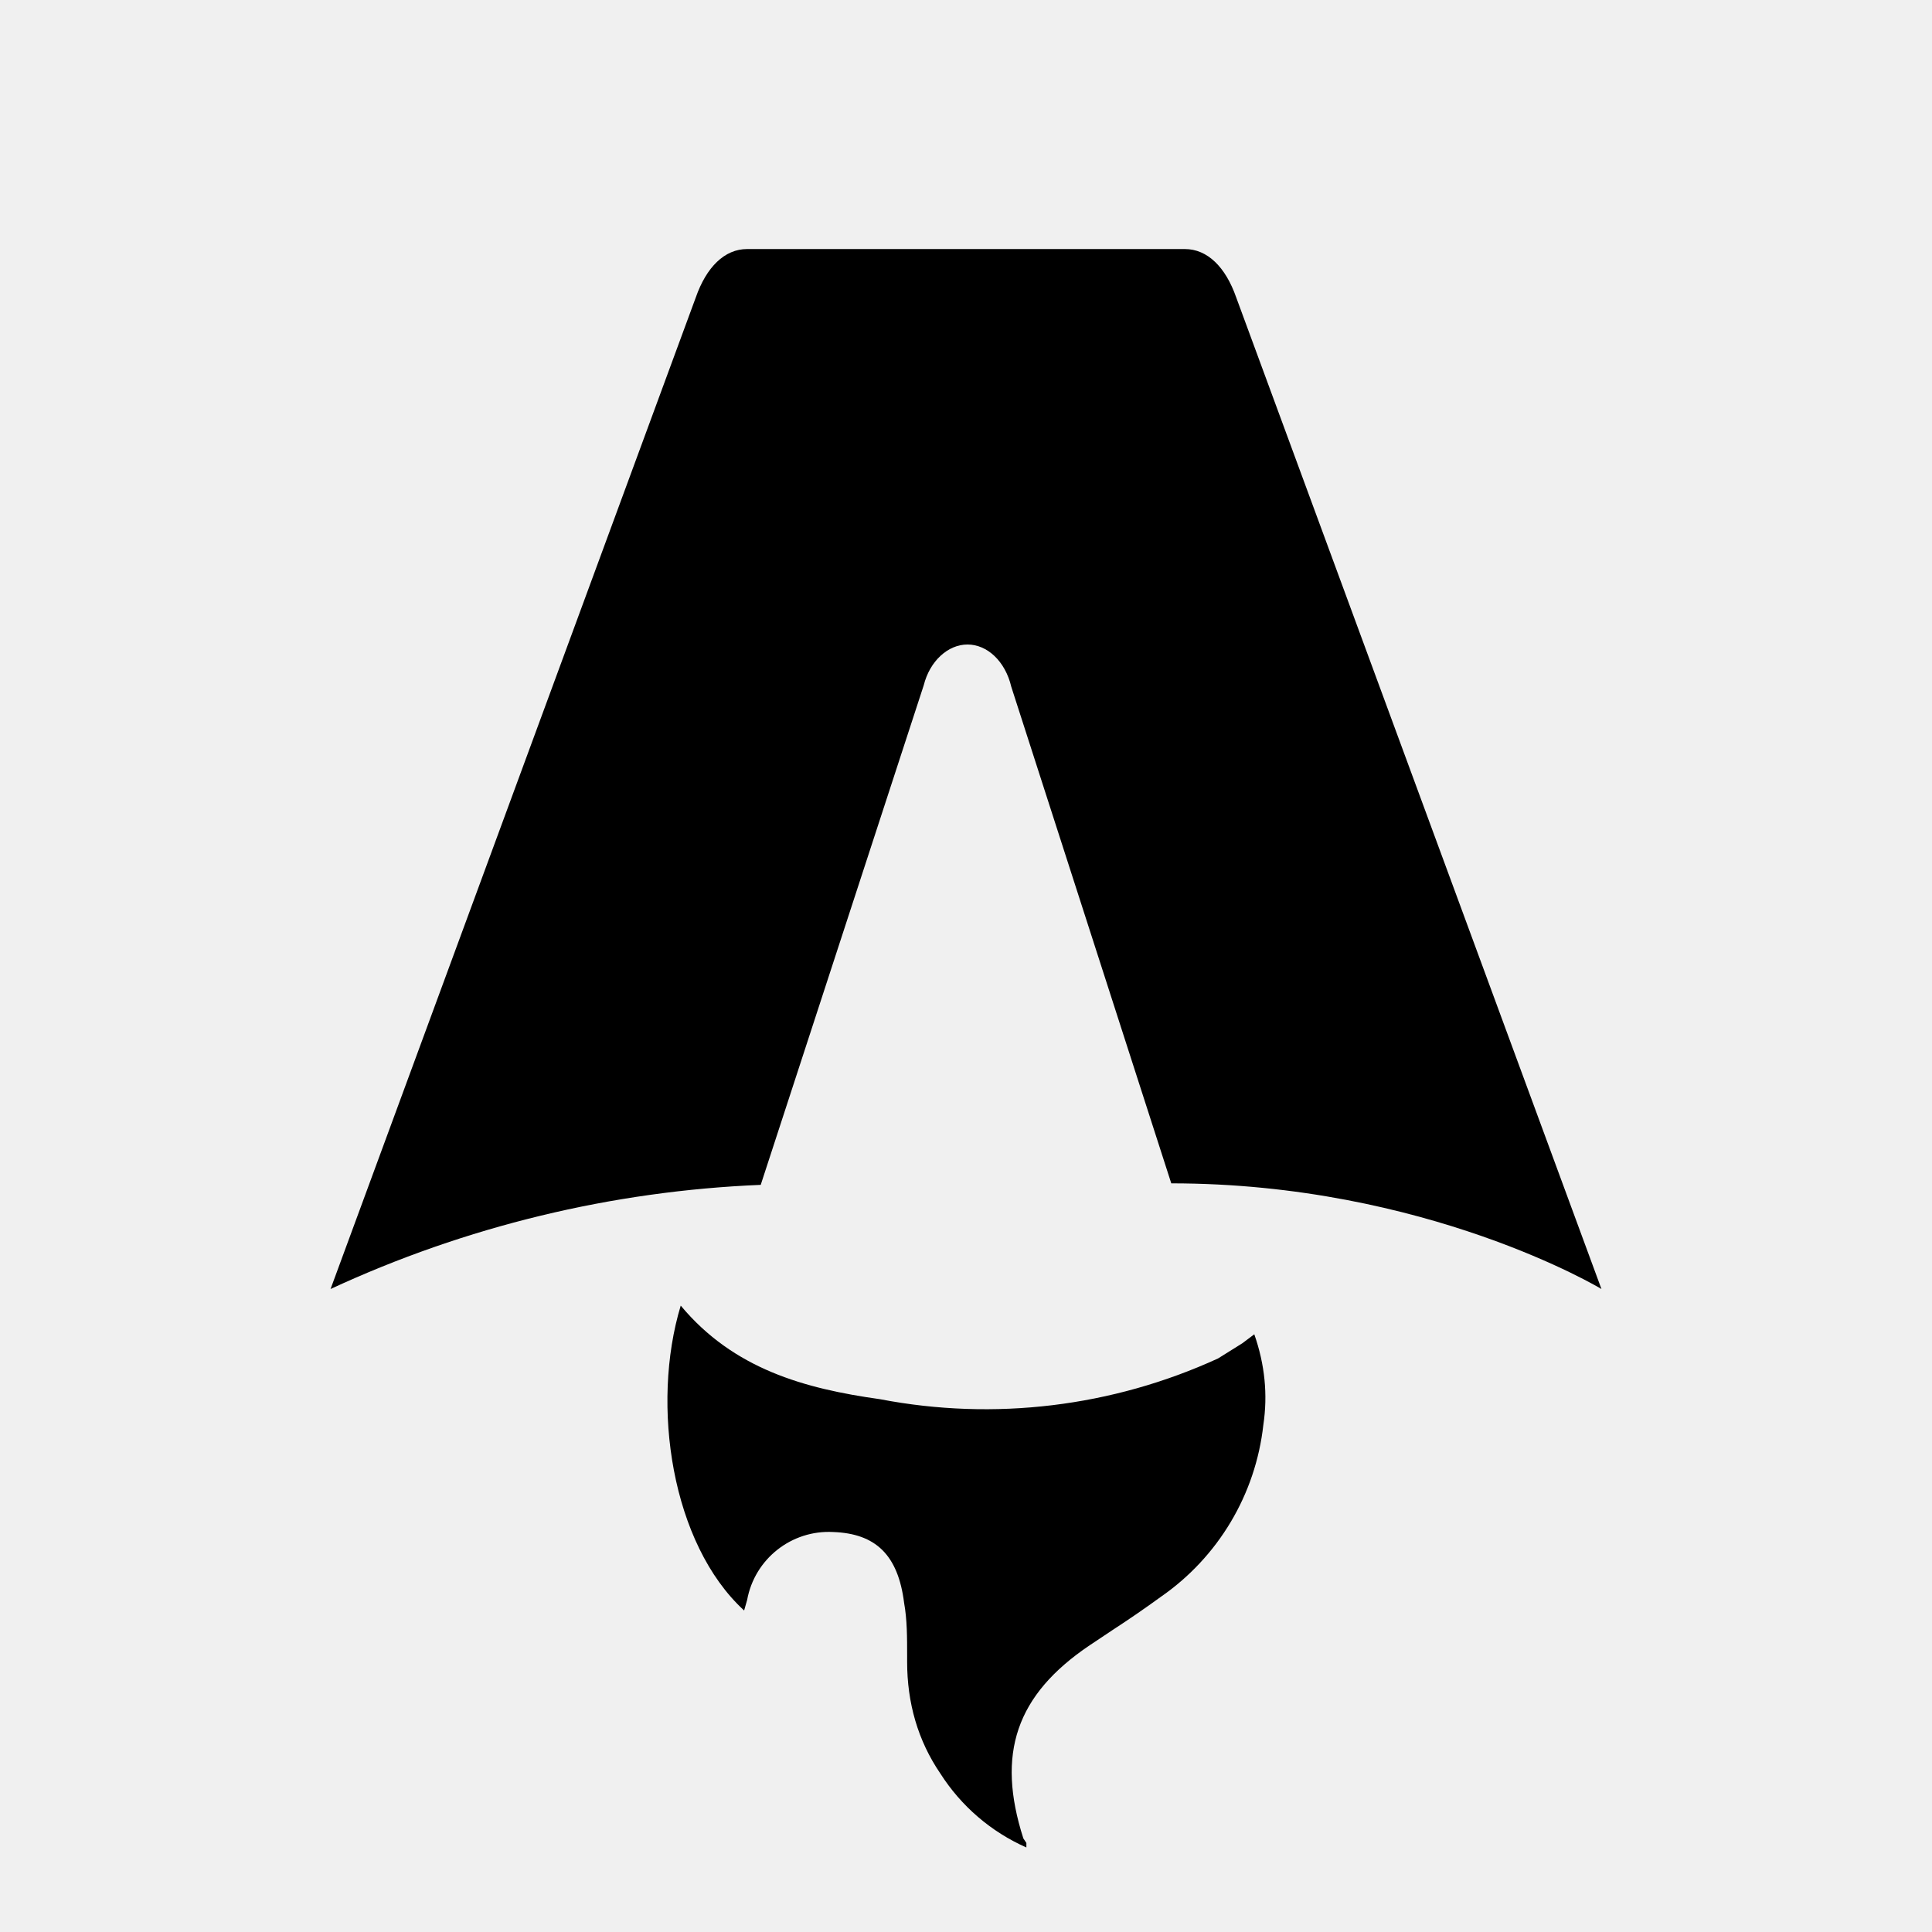
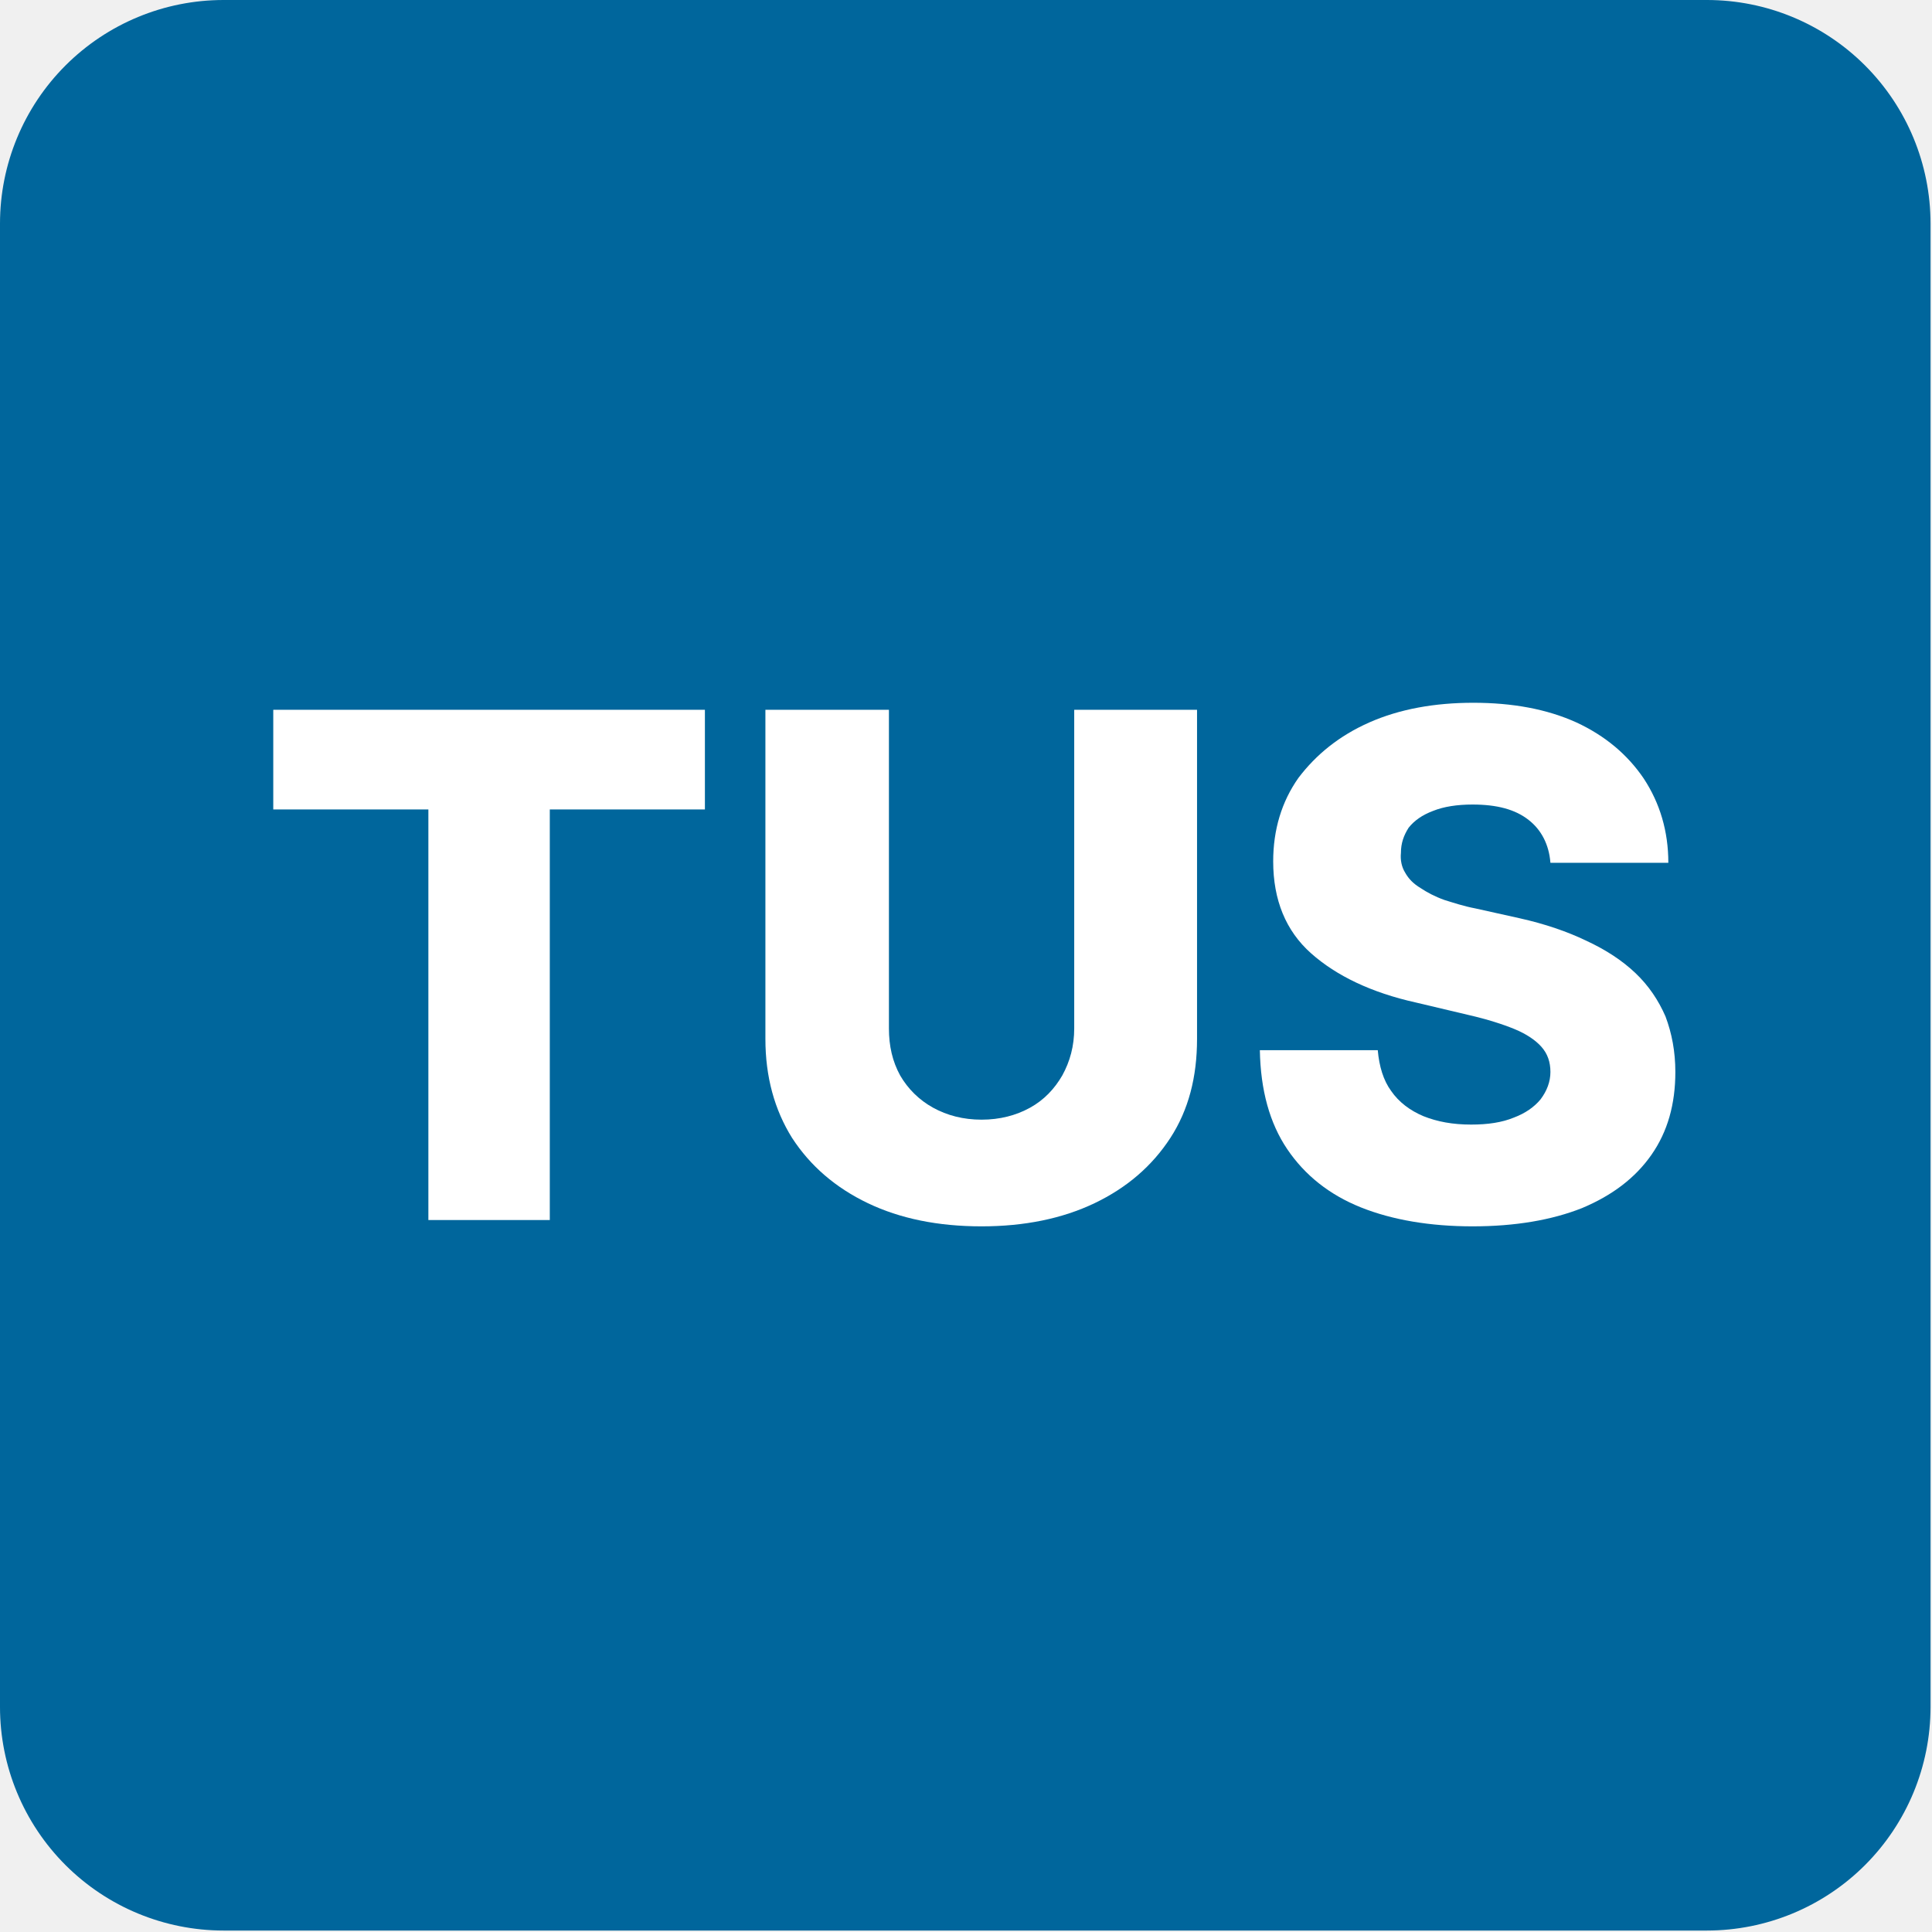
- <svg xmlns="http://www.w3.org/2000/svg" fill="none" viewBox="0 0 128 128">
-   <path d="M50.4 78.5a75.1 75.1 0 0 0-28.5 6.9l24.2-65.7c.7-2 1.9-3.2 3.4-3.2h29c1.5 0 2.7 1.2 3.4 3.2l24.2 65.7s-11.6-7-28.5-7L67 45.5c-.4-1.7-1.6-2.8-2.9-2.8-1.3 0-2.5 1.1-2.9 2.7L50.4 78.5Zm-1.1 28.2Zm-4.2-20.2c-2 6.6-.6 15.8 4.2 20.2a17.5 17.5 0 0 1 .2-.7 5.5 5.5 0 0 1 5.7-4.5c2.8.1 4.3 1.5 4.7 4.7.2 1.1.2 2.3.2 3.5v.4c0 2.7.7 5.2 2.2 7.4a13 13 0 0 0 5.7 4.9v-.3l-.2-.3c-1.8-5.6-.5-9.5 4.4-12.8l1.5-1a73 73 0 0 0 3.2-2.2 16 16 0 0 0 6.8-11.4c.3-2 .1-4-.6-6l-.8.6-1.6 1a37 37 0 0 1-22.4 2.7c-5-.7-9.7-2-13.2-6.2Z" />
-   <style>
-         path { fill: #000; }
-         @media (prefers-color-scheme: dark) {
-             path { fill: #FFF; }
-         }
-     </style>
+ <svg xmlns="http://www.w3.org/2000/svg" width="100%" height="100%" viewBox="0 0 591 591" version="1.1" xml:space="preserve" style="fill-rule:evenodd;clip-rule:evenodd;stroke-linejoin:round;stroke-miterlimit:2;">
+   <path d="M590.551,68.391C590.551,50.252 583.346,32.857 570.52,20.031C557.694,7.205 540.299,-0 522.16,-0L68.391,0C50.252,-0 32.857,7.205 20.031,20.031C7.205,32.857 -0,50.252 0,68.391L0,522.16C-0,540.299 7.205,557.694 20.031,570.52C32.857,583.346 50.252,590.551 68.391,590.551L522.16,590.551C540.299,590.551 557.694,583.346 570.52,570.52C583.346,557.694 590.551,540.299 590.551,522.16L590.551,68.391Z" style="fill:rgb(0,102,156);" />
+   <g transform="matrix(0.805109,0,0,0.805109,-120.131,163.828)">
+     <g transform="matrix(266.667,0,0,266.667,244.772,260.064)">
+       <path d="M0.031,-0.585L0.031,-0.727L0.646,-0.727L0.646,-0.585L0.425,-0.585L0.425,-0L0.252,-0L0.252,-0.585L0.031,-0.585Z" style="fill:white;fill-rule:nonzero;" />
+     </g>
+     <g transform="matrix(266.667,0,0,266.667,425.359,260.064)">
+       <path d="M0.495,-0.727L0.67,-0.727L0.67,-0.258C0.67,-0.204 0.658,-0.157 0.632,-0.117C0.606,-0.077 0.57,-0.046 0.524,-0.024C0.478,-0.002 0.424,0.009 0.363,0.009C0.301,0.009 0.247,-0.002 0.201,-0.024C0.155,-0.046 0.119,-0.077 0.093,-0.117C0.068,-0.157 0.055,-0.204 0.055,-0.258L0.055,-0.727L0.231,-0.727L0.231,-0.273C0.231,-0.248 0.236,-0.226 0.247,-0.206C0.258,-0.187 0.274,-0.171 0.294,-0.16C0.314,-0.149 0.337,-0.143 0.363,-0.143C0.389,-0.143 0.412,-0.149 0.432,-0.16C0.452,-0.171 0.467,-0.187 0.478,-0.206C0.489,-0.226 0.495,-0.248 0.495,-0.273L0.495,-0.727Z" style="fill:white;fill-rule:nonzero;" />
+     </g>
+     <g transform="matrix(266.667,0,0,266.667,618.825,260.064)">
+       <path d="M0.448,-0.509C0.446,-0.535 0.435,-0.556 0.417,-0.57C0.398,-0.585 0.372,-0.592 0.337,-0.592C0.315,-0.592 0.296,-0.589 0.281,-0.583C0.265,-0.577 0.254,-0.569 0.246,-0.559C0.239,-0.548 0.235,-0.537 0.235,-0.523C0.234,-0.513 0.236,-0.503 0.241,-0.495C0.246,-0.486 0.253,-0.479 0.263,-0.473C0.272,-0.467 0.283,-0.461 0.297,-0.456C0.31,-0.452 0.325,-0.447 0.341,-0.444L0.404,-0.43C0.44,-0.422 0.472,-0.411 0.499,-0.398C0.527,-0.385 0.55,-0.37 0.569,-0.352C0.588,-0.334 0.602,-0.313 0.612,-0.29C0.621,-0.266 0.626,-0.24 0.626,-0.211C0.626,-0.165 0.615,-0.126 0.592,-0.093C0.569,-0.06 0.536,-0.035 0.493,-0.017C0.45,0 0.398,0.009 0.337,0.009C0.277,0.009 0.223,0 0.178,-0.018C0.133,-0.036 0.098,-0.064 0.073,-0.101C0.048,-0.138 0.035,-0.185 0.034,-0.242L0.202,-0.242C0.204,-0.219 0.21,-0.199 0.221,-0.184C0.232,-0.168 0.248,-0.156 0.267,-0.148C0.287,-0.14 0.309,-0.136 0.335,-0.136C0.359,-0.136 0.379,-0.139 0.396,-0.146C0.412,-0.152 0.425,-0.161 0.434,-0.172C0.443,-0.184 0.448,-0.197 0.448,-0.211C0.448,-0.225 0.444,-0.237 0.435,-0.247C0.427,-0.256 0.414,-0.265 0.397,-0.272C0.38,-0.279 0.358,-0.286 0.332,-0.292L0.256,-0.31C0.193,-0.324 0.143,-0.348 0.107,-0.38C0.071,-0.412 0.053,-0.456 0.053,-0.511C0.053,-0.556 0.065,-0.596 0.089,-0.63C0.114,-0.663 0.147,-0.69 0.19,-0.709C0.233,-0.728 0.283,-0.737 0.338,-0.737C0.394,-0.737 0.443,-0.728 0.485,-0.709C0.526,-0.69 0.558,-0.663 0.581,-0.629C0.604,-0.594 0.616,-0.554 0.616,-0.509L0.448,-0.509Z" style="fill:white;fill-rule:nonzero;" />
+     </g>
+   </g>
</svg>
